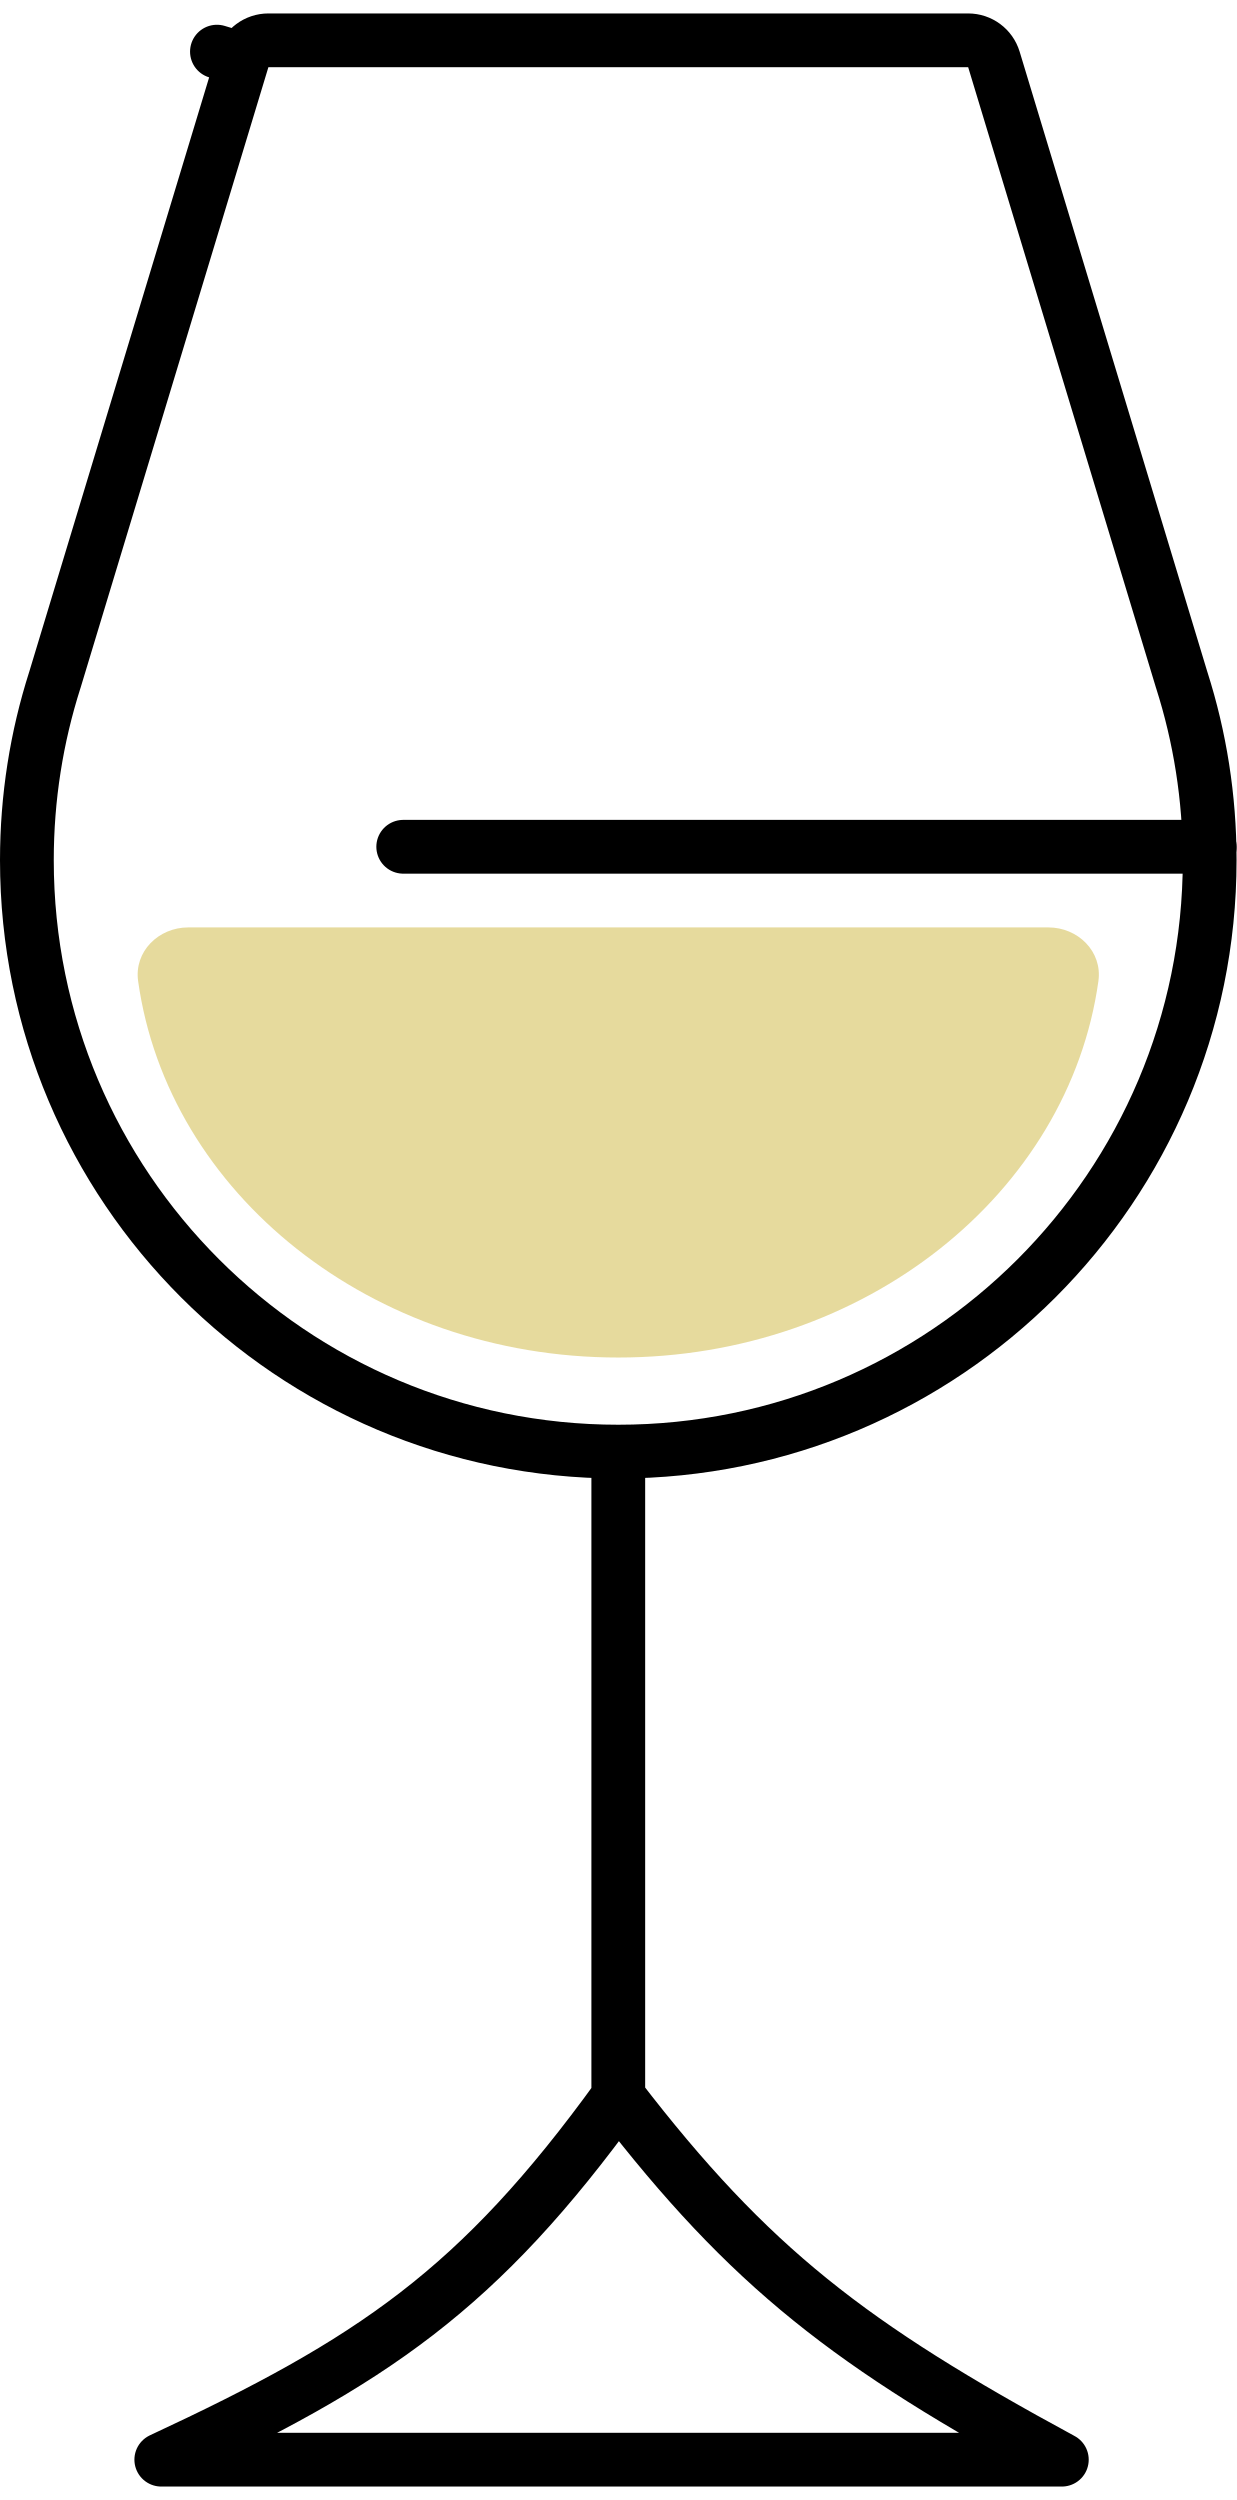
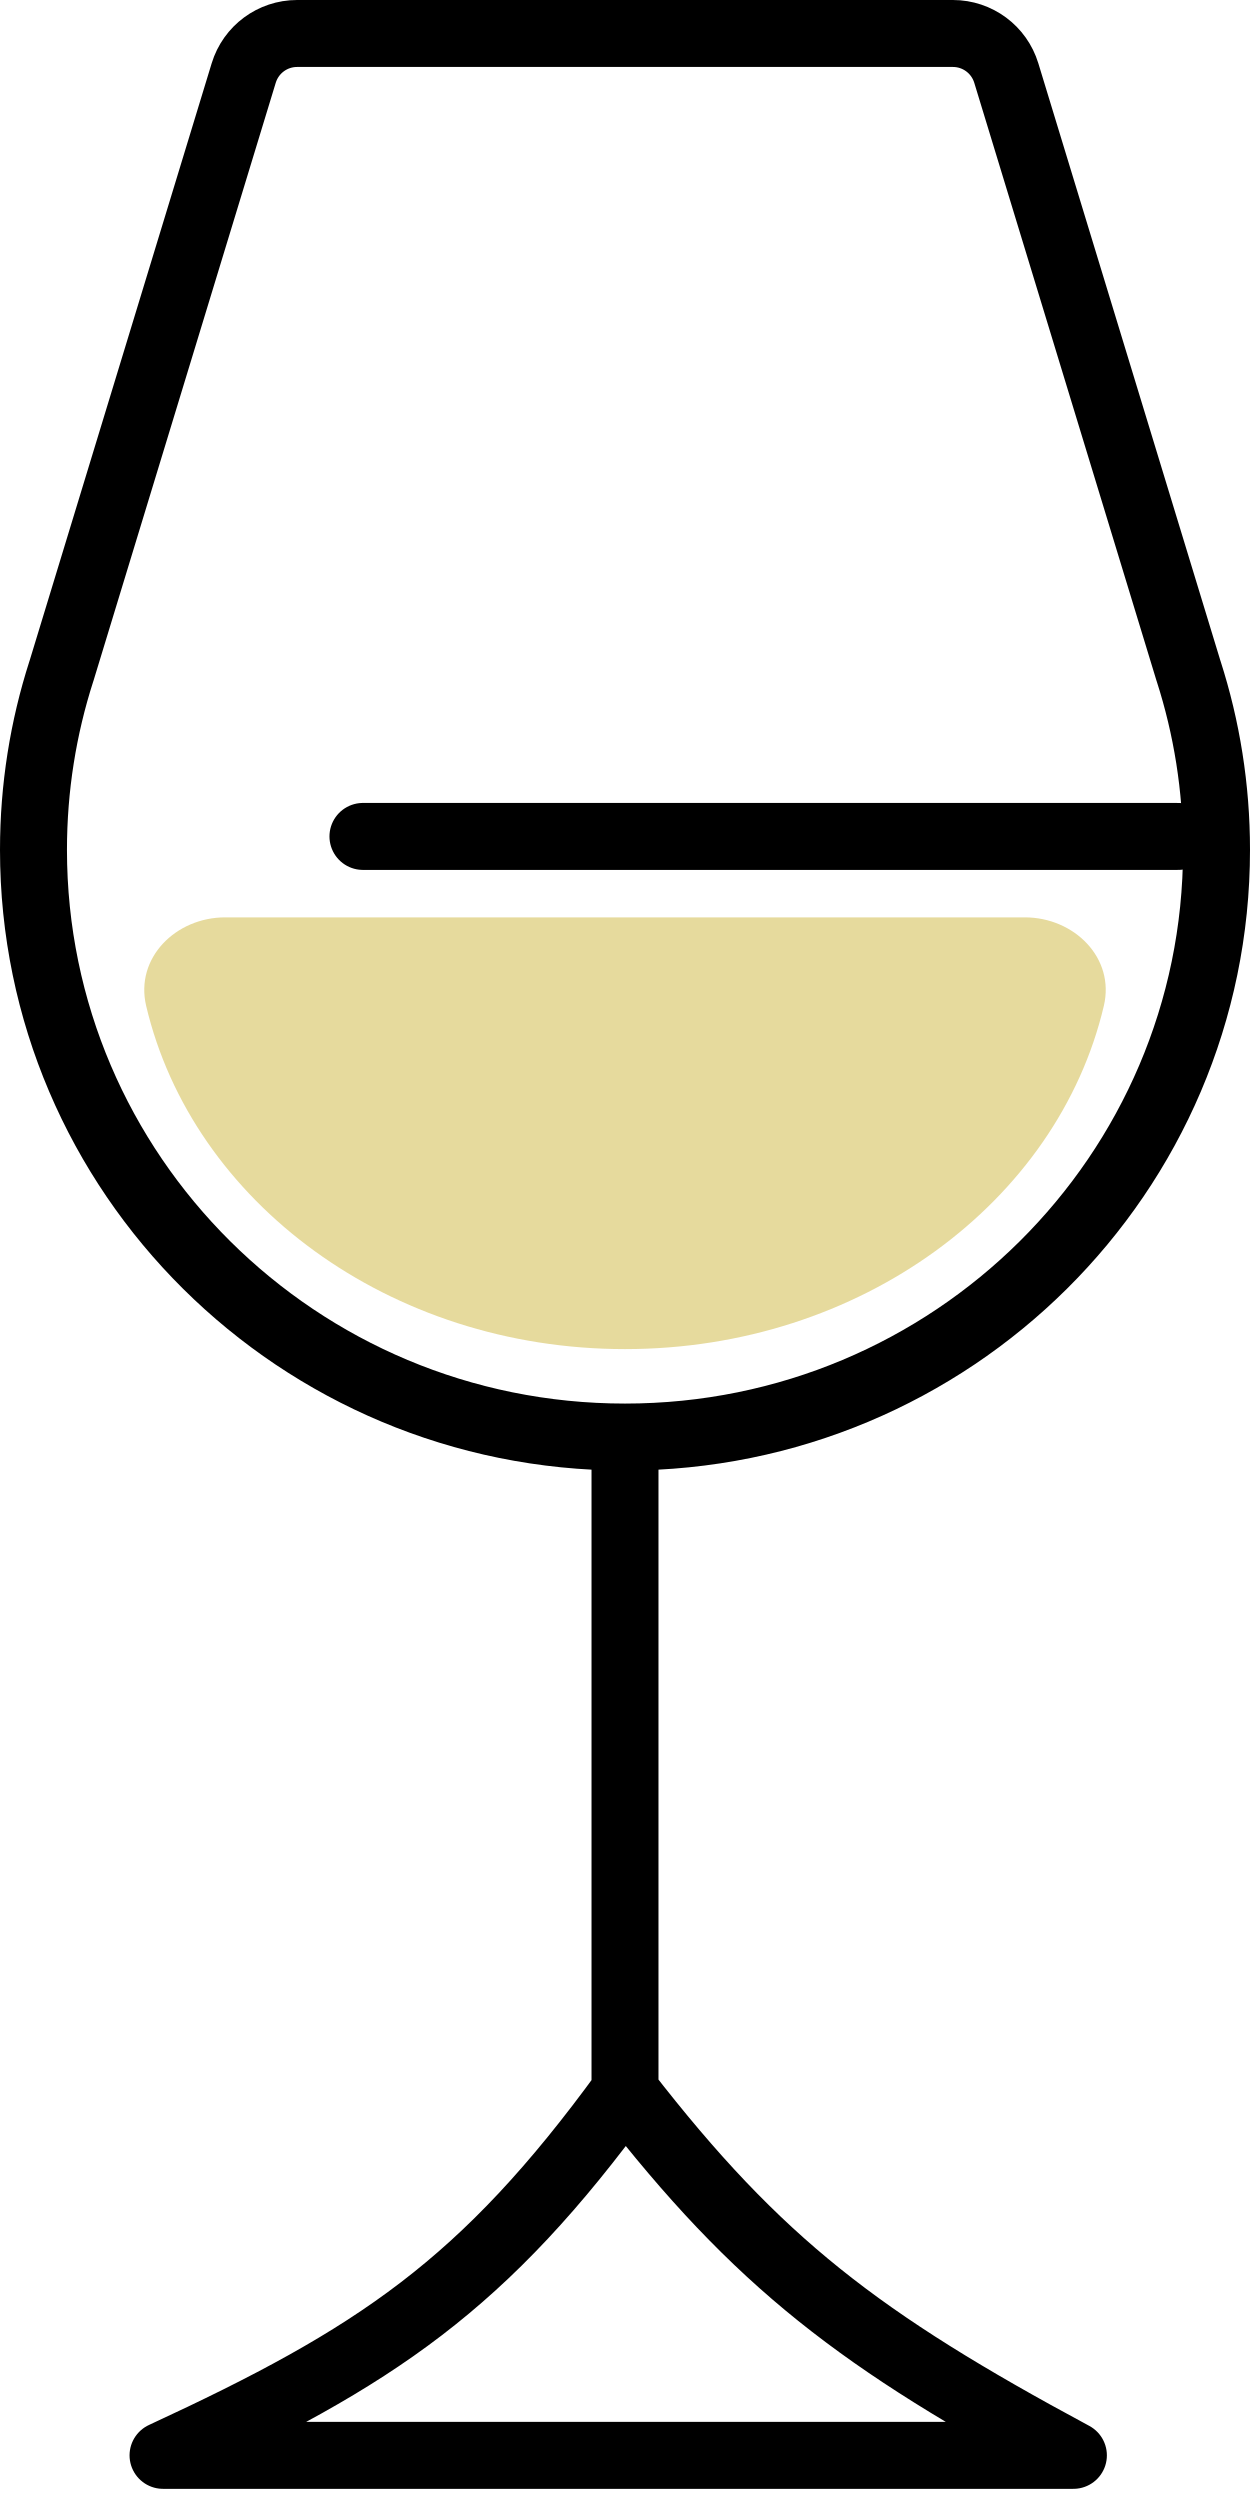
- <svg xmlns="http://www.w3.org/2000/svg" width="46" height="93" viewBox="0 0 46 93" fill="none">
-   <path d="M43.958 25.29L43.963 25.304C44.636 27.414 45 29.664 45 32C45 44.15 35.15 54 23 54C10.85 54 1 44.15 1 32C1 29.664 1.364 27.414 2.037 25.304L2.042 25.29L9.027 2.21L8.07 1.921L9.027 2.21C9.155 1.788 9.544 1.5 9.984 1.5H36.016C36.456 1.5 36.845 1.788 36.973 2.21L43.958 25.29Z" stroke="black" stroke-width="2" stroke-linecap="round" stroke-linejoin="round" />
-   <path d="M23 50.5C32.181 50.5 39.757 44.39 40.861 36.495C41.014 35.401 40.105 34.5 39 34.5H23H7C5.895 34.5 4.985 35.401 5.138 36.495C6.243 44.39 13.819 50.5 23 50.5Z" fill="#E6DA9D" />
-   <path d="M45 31.5H15M23 54.5V78M23 78C17.806 85.187 13.858 87.842 6 91.5H39.5C31.65 87.248 27.91 84.385 23 78Z" stroke="black" stroke-width="2" stroke-linecap="round" stroke-linejoin="round" />
+ <svg xmlns="http://www.w3.org/2000/svg" width="28" height="56" viewBox="0 0 28 56" fill="none">
+   <path d="M26.622 15.026L26.622 15.026L26.626 15.037C27.031 16.298 27.25 17.642 27.25 19.038C27.25 26.297 21.323 32.19 14 32.19C6.677 32.19 0.75 26.297 0.75 19.038C0.75 17.642 0.969 16.298 1.374 15.037L1.374 15.037L1.378 15.026L5.459 1.636C5.62 1.109 6.105 0.75 6.655 0.75H21.345C21.895 0.75 22.38 1.109 22.541 1.636L26.622 15.026Z" stroke="black" stroke-width="1.5" stroke-linecap="round" stroke-linejoin="round" />
+   <path d="M14 30.22C19.281 30.22 23.69 26.922 24.726 22.532C24.98 21.457 24.061 20.549 22.956 20.549H14H5.043C3.939 20.549 3.02 21.457 3.274 22.532C4.31 26.922 8.719 30.22 14 30.22Z" fill="#E6DA9D" />
+   <path d="M26.391 18.736H8.13M14 32.637V46.841M14 46.841C10.839 51.184 8.435 52.789 3.652 55H24.044C19.265 52.43 16.989 50.7 14 46.841Z" stroke="black" stroke-width="1.5" stroke-linecap="round" stroke-linejoin="round" />
</svg>
